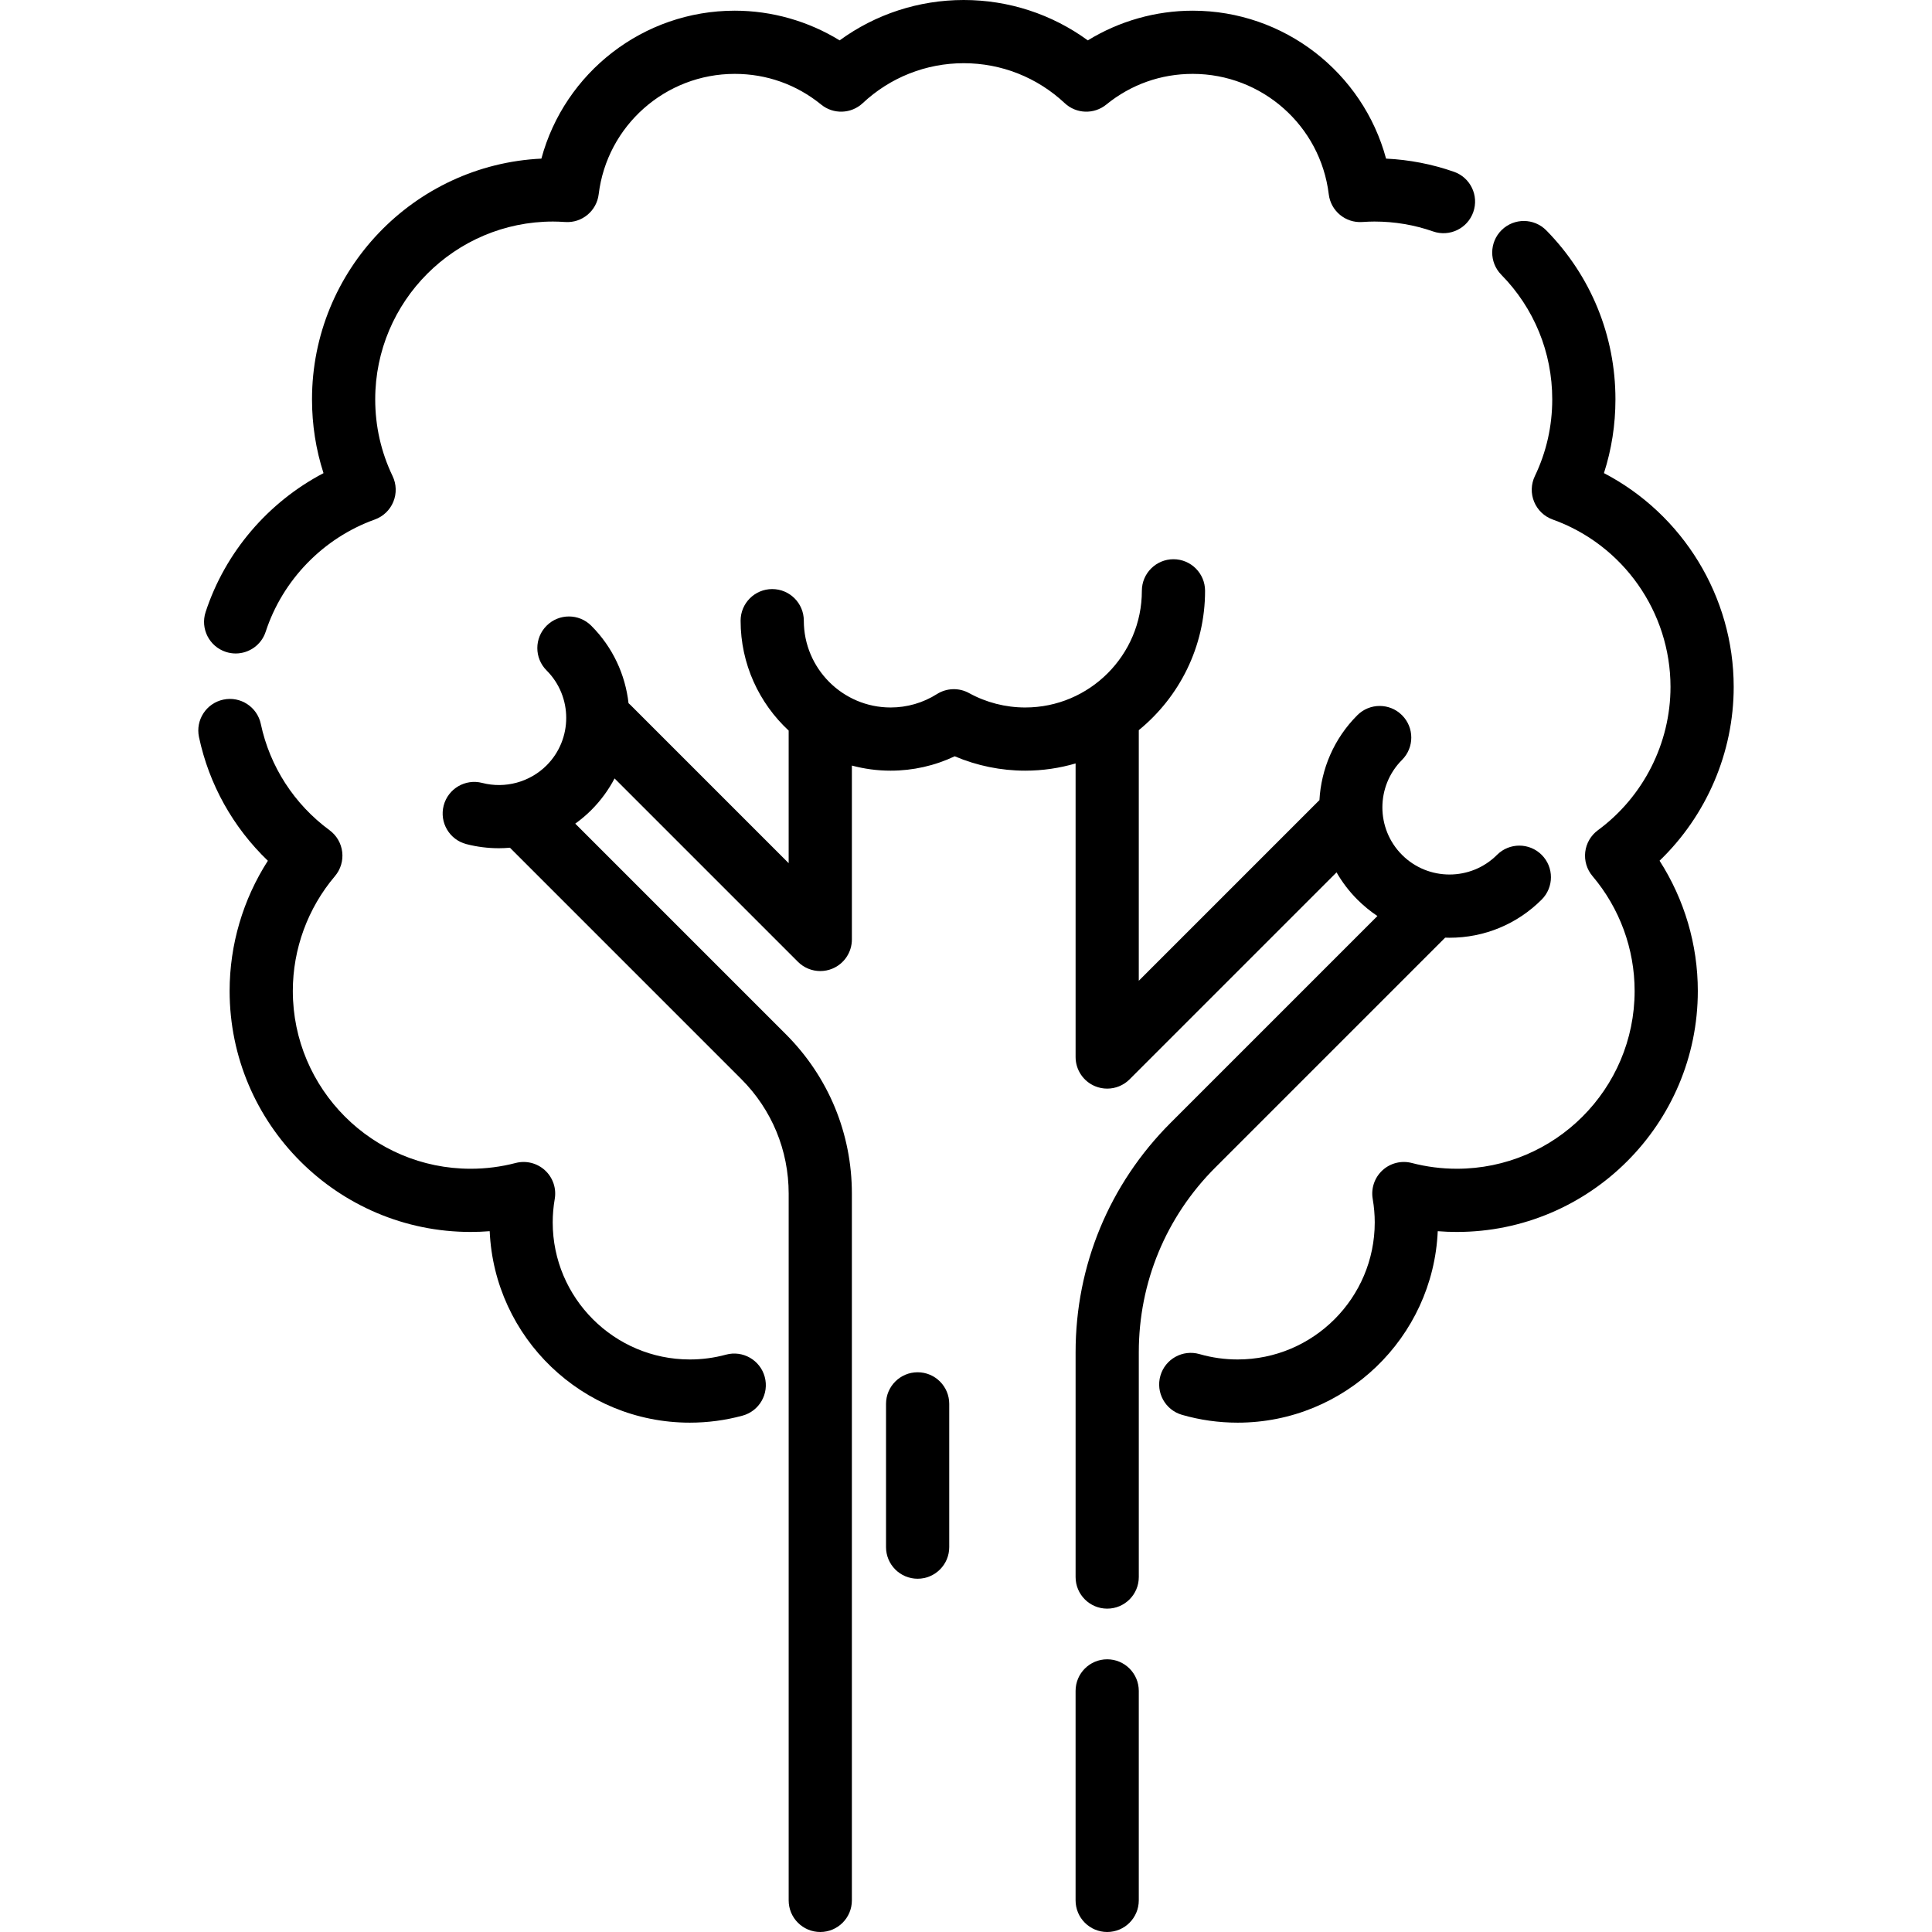
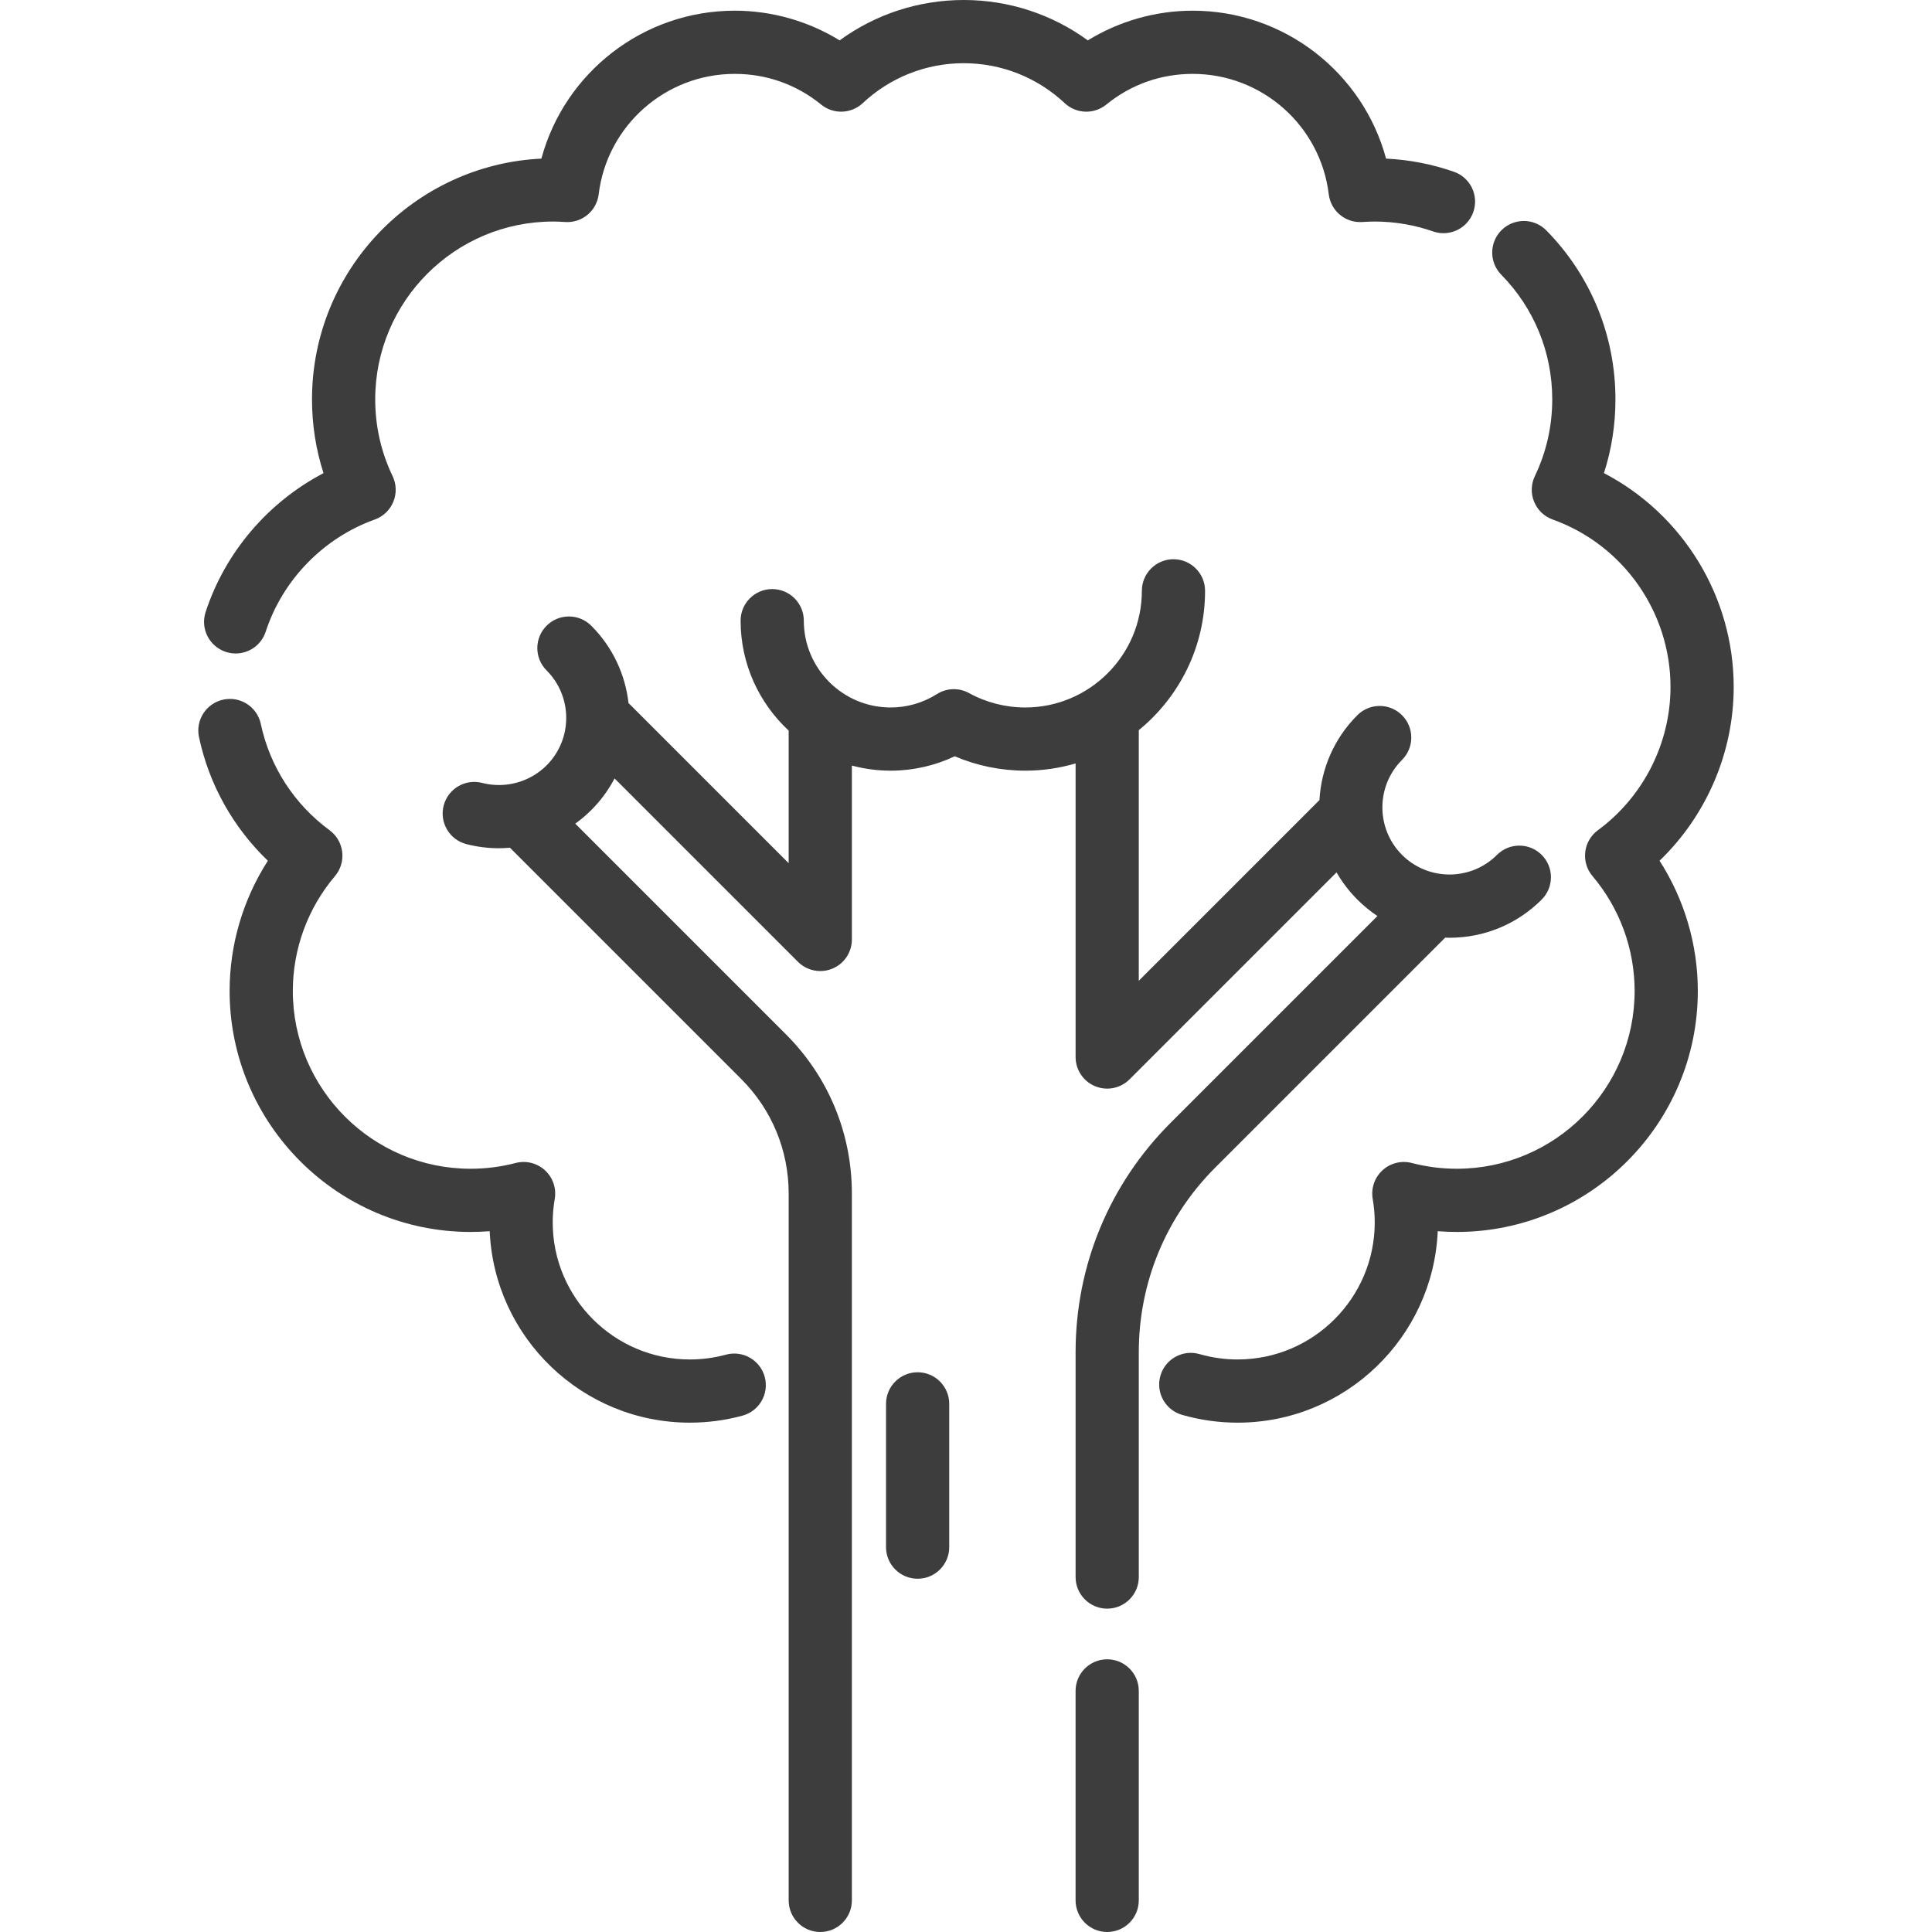
<svg xmlns="http://www.w3.org/2000/svg" version="1.1" id="Capa_1" x="0px" y="0px" viewBox="0 0 512 512" style="enable-background:new 0 0 512 512;" xml:space="preserve">
  <g>
    <g>
-       <path d="M408.563,226.551c-3.271-3.271-8.574-3.271-11.843,0c-6.939,6.939-18.23,6.939-25.169,0    c-6.939-6.939-6.939-18.23,0-25.169c3.271-3.271,3.271-8.574,0-11.843c-3.271-3.272-8.574-3.271-11.843,0    c-6.249,6.249-9.593,14.316-10.044,22.515c-0.066,0.061-0.136,0.117-0.201,0.182l-47.672,47.672v-66.408    c10.711-8.748,17.564-22.049,17.564-36.924c0-4.625-3.75-8.375-8.375-8.375s-8.375,3.75-8.375,8.375    c0,17.046-13.868,30.914-30.913,30.914c-5.201,0-10.347-1.319-14.878-3.813c-2.674-1.473-5.937-1.372-8.517,0.26    c-3.673,2.325-7.917,3.553-12.273,3.553c-12.685,0-23.005-10.32-23.005-23.005c0-4.625-3.75-8.375-8.375-8.375    s-8.375,3.75-8.375,8.375c0,11.496,4.91,21.862,12.736,29.126v35.138l-41.948-41.948c-0.157-0.157-0.324-0.302-0.49-0.443    c-0.845-7.506-4.13-14.788-9.874-20.533c-3.271-3.272-8.574-3.271-11.843,0c-3.271,3.271-3.271,8.572,0,11.843    c6.939,6.939,6.939,18.23,0,25.169c-4.44,4.44-10.979,6.219-17.068,4.643c-4.474-1.157-9.047,1.532-10.206,6.01    c-1.159,4.478,1.532,9.047,6.01,10.206c2.842,0.736,5.733,1.093,8.607,1.093c0.986,0,1.97-0.05,2.949-0.134l61.276,61.277    c8.118,8.118,12.588,18.91,12.588,30.389v187.303c0,4.625,3.75,8.375,8.375,8.375s8.375-3.75,8.375-8.375V316.322    c0-15.953-6.213-30.952-17.494-42.234l-55.813-55.814c1.497-1.075,2.921-2.27,4.245-3.594c2.534-2.535,4.591-5.368,6.172-8.387    l48.594,48.594c1.602,1.602,3.744,2.453,5.924,2.453c1.079,0,2.167-0.209,3.204-0.638c3.13-1.296,5.17-4.35,5.17-7.737v-46.082    c3.277,0.878,6.719,1.352,10.269,1.352c5.907,0,11.695-1.308,16.984-3.812c5.881,2.504,12.257,3.812,18.684,3.812    c4.634,0,9.111-0.677,13.349-1.916v77.803c0,3.388,2.04,6.441,5.17,7.737c1.036,0.429,2.124,0.638,3.204,0.638    c2.18,0,4.321-0.851,5.924-2.453l54.856-54.856c1.481,2.577,3.314,5.005,5.514,7.205c1.644,1.644,3.425,3.101,5.316,4.363    l-54.8,54.8c-16.239,16.239-25.184,37.832-25.184,60.798v59.579c0,4.625,3.75,8.375,8.375,8.375s8.375-3.75,8.375-8.375v-59.579    c0-18.493,7.201-35.878,20.277-48.955l60.914-60.914c0.384,0.012,0.767,0.028,1.152,0.028c9.228,0,17.903-3.593,24.428-10.119    C411.833,235.123,411.833,229.82,408.563,226.551z" />
+       <path fill="#3d3d3d" d="M408.563,226.551c-3.271-3.271-8.574-3.271-11.843,0c-6.939,6.939-18.23,6.939-25.169,0    c-6.939-6.939-6.939-18.23,0-25.169c3.271-3.271,3.271-8.574,0-11.843c-3.271-3.272-8.574-3.271-11.843,0    c-6.249,6.249-9.593,14.316-10.044,22.515c-0.066,0.061-0.136,0.117-0.201,0.182l-47.672,47.672v-66.408    c10.711-8.748,17.564-22.049,17.564-36.924c0-4.625-3.75-8.375-8.375-8.375s-8.375,3.75-8.375,8.375    c0,17.046-13.868,30.914-30.913,30.914c-5.201,0-10.347-1.319-14.878-3.813c-2.674-1.473-5.937-1.372-8.517,0.26    c-3.673,2.325-7.917,3.553-12.273,3.553c-12.685,0-23.005-10.32-23.005-23.005c0-4.625-3.75-8.375-8.375-8.375    s-8.375,3.75-8.375,8.375c0,11.496,4.91,21.862,12.736,29.126v35.138l-41.948-41.948c-0.157-0.157-0.324-0.302-0.49-0.443    c-0.845-7.506-4.13-14.788-9.874-20.533c-3.271-3.272-8.574-3.271-11.843,0c-3.271,3.271-3.271,8.572,0,11.843    c6.939,6.939,6.939,18.23,0,25.169c-4.44,4.44-10.979,6.219-17.068,4.643c-4.474-1.157-9.047,1.532-10.206,6.01    c-1.159,4.478,1.532,9.047,6.01,10.206c2.842,0.736,5.733,1.093,8.607,1.093c0.986,0,1.97-0.05,2.949-0.134l61.276,61.277    c8.118,8.118,12.588,18.91,12.588,30.389v187.303c0,4.625,3.75,8.375,8.375,8.375s8.375-3.75,8.375-8.375V316.322    c0-15.953-6.213-30.952-17.494-42.234l-55.813-55.814c1.497-1.075,2.921-2.27,4.245-3.594c2.534-2.535,4.591-5.368,6.172-8.387    l48.594,48.594c1.602,1.602,3.744,2.453,5.924,2.453c1.079,0,2.167-0.209,3.204-0.638c3.13-1.296,5.17-4.35,5.17-7.737v-46.082    c3.277,0.878,6.719,1.352,10.269,1.352c5.907,0,11.695-1.308,16.984-3.812c5.881,2.504,12.257,3.812,18.684,3.812    c4.634,0,9.111-0.677,13.349-1.916v77.803c0,3.388,2.04,6.441,5.17,7.737c1.036,0.429,2.124,0.638,3.204,0.638    c2.18,0,4.321-0.851,5.924-2.453l54.856-54.856c1.481,2.577,3.314,5.005,5.514,7.205c1.644,1.644,3.425,3.101,5.316,4.363    l-54.8,54.8c-16.239,16.239-25.184,37.832-25.184,60.798v59.579c0,4.625,3.75,8.375,8.375,8.375s8.375-3.75,8.375-8.375v-59.579    c0-18.493,7.201-35.878,20.277-48.955l60.914-60.914c0.384,0.012,0.767,0.028,1.152,0.028c9.228,0,17.903-3.593,24.428-10.119    C411.833,235.123,411.833,229.82,408.563,226.551z" />
    </g>
  </g>
  <g>
    <g>
-       <path d="M293.416,439.732c-4.625,0-8.375,3.75-8.375,8.375v55.517c0,4.625,3.75,8.375,8.375,8.375s8.375-3.75,8.375-8.375v-55.517    C301.79,443.482,298.041,439.732,293.416,439.732z" />
+       <path fill="#3d3d3d" d="M293.416,439.732c-4.625,0-8.375,3.75-8.375,8.375v55.517c0,4.625,3.75,8.375,8.375,8.375s8.375-3.75,8.375-8.375v-55.517    C301.79,443.482,298.041,439.732,293.416,439.732z" />
    </g>
  </g>
  <g>
    <g>
-       <path d="M202.66,364.88c-1.214-4.461-5.819-7.095-10.279-5.88c-3.099,0.844-6.319,1.272-9.57,1.272    c-20.036,0-36.337-16.301-36.337-36.337c0-2.036,0.182-4.124,0.539-6.207c0.482-2.805-0.492-5.661-2.588-7.586    c-2.096-1.925-5.025-2.653-7.779-1.936c-3.883,1.013-7.896,1.525-11.929,1.525c-25.98,0-47.116-21.137-47.116-47.117    c0-11.132,3.964-21.939,11.162-30.433c1.501-1.77,2.2-4.085,1.928-6.391c-0.27-2.306-1.486-4.395-3.355-5.771    c-9.356-6.882-15.826-16.881-18.217-28.158c-0.959-4.525-5.401-7.417-9.93-6.455c-4.525,0.959-7.414,5.405-6.455,9.93    c2.663,12.559,9.045,23.943,18.253,32.773c-6.578,10.242-10.135,22.229-10.135,34.504c0,35.216,28.65,63.866,63.865,63.866    c1.689,0,3.377-0.067,5.057-0.2c1.232,28.187,24.549,50.74,53.035,50.74c4.737,0,9.436-0.625,13.968-1.859    C201.241,373.946,203.874,369.344,202.66,364.88z" />
+       <path fill="#3d3d3d" d="M202.66,364.88c-1.214-4.461-5.819-7.095-10.279-5.88c-3.099,0.844-6.319,1.272-9.57,1.272    c-20.036,0-36.337-16.301-36.337-36.337c0-2.036,0.182-4.124,0.539-6.207c0.482-2.805-0.492-5.661-2.588-7.586    c-2.096-1.925-5.025-2.653-7.779-1.936c-3.883,1.013-7.896,1.525-11.929,1.525c-25.98,0-47.116-21.137-47.116-47.117    c0-11.132,3.964-21.939,11.162-30.433c1.501-1.77,2.2-4.085,1.928-6.391c-0.27-2.306-1.486-4.395-3.355-5.771    c-9.356-6.882-15.826-16.881-18.217-28.158c-0.959-4.525-5.401-7.417-9.93-6.455c-4.525,0.959-7.414,5.405-6.455,9.93    c2.663,12.559,9.045,23.943,18.253,32.773c-6.578,10.242-10.135,22.229-10.135,34.504c0,35.216,28.65,63.866,63.865,63.866    c1.689,0,3.377-0.067,5.057-0.2c1.232,28.187,24.549,50.74,53.035,50.74c4.737,0,9.436-0.625,13.968-1.859    C201.241,373.946,203.874,369.344,202.66,364.88z" />
    </g>
  </g>
  <g>
    <g>
-       <path d="M385.3,45.518c-5.793-2.022-11.827-3.19-17.978-3.482c-6.15-22.804-26.994-39.204-51.239-39.204    c-9.83,0-19.483,2.76-27.801,7.868C278.766,3.76,267.316,0,255.397,0c-11.919,0-23.369,3.759-32.884,10.699    c-8.318-5.109-17.971-7.868-27.801-7.868c-24.245,0-45.089,16.401-51.239,39.204c-33.793,1.611-60.787,29.609-60.787,63.793    c0,6.73,1.023,13.28,3.048,19.561c-14.667,7.674-26.062,20.953-31.244,36.81c-1.436,4.397,0.965,9.126,5.361,10.562    c0.864,0.281,1.741,0.417,2.603,0.417c3.525,0,6.805-2.243,7.959-5.776c4.487-13.732,15.291-24.844,28.904-29.722    c2.232-0.801,4.021-2.509,4.921-4.702c0.901-2.193,0.83-4.666-0.195-6.804c-3.057-6.374-4.607-13.22-4.607-20.345    c0-25.98,21.137-47.117,47.117-47.117c0.941,0,1.968,0.04,3.226,0.124c4.44,0.308,8.34-2.928,8.877-7.348    c2.206-18.191,17.708-31.909,36.056-31.909c8.445,0,16.368,2.815,22.911,8.139c3.248,2.644,7.954,2.481,11.011-0.384    c7.286-6.825,16.79-10.585,26.761-10.585c9.972,0,19.475,3.76,26.762,10.585c3.057,2.865,7.763,3.028,11.011,0.384    c6.545-5.325,14.467-8.139,22.912-8.139c18.349,0,33.85,13.718,36.056,31.909c0.536,4.419,4.436,7.652,8.877,7.347    c1.26-0.085,2.285-0.124,3.226-0.124c5.331,0,10.558,0.881,15.536,2.62c4.369,1.524,9.143-0.781,10.667-5.147    C391.97,51.818,389.667,47.042,385.3,45.518z" />
+       <path fill="#3d3d3d" d="M385.3,45.518c-5.793-2.022-11.827-3.19-17.978-3.482c-6.15-22.804-26.994-39.204-51.239-39.204    c-9.83,0-19.483,2.76-27.801,7.868C278.766,3.76,267.316,0,255.397,0c-11.919,0-23.369,3.759-32.884,10.699    c-8.318-5.109-17.971-7.868-27.801-7.868c-24.245,0-45.089,16.401-51.239,39.204c-33.793,1.611-60.787,29.609-60.787,63.793    c0,6.73,1.023,13.28,3.048,19.561c-14.667,7.674-26.062,20.953-31.244,36.81c-1.436,4.397,0.965,9.126,5.361,10.562    c0.864,0.281,1.741,0.417,2.603,0.417c3.525,0,6.805-2.243,7.959-5.776c4.487-13.732,15.291-24.844,28.904-29.722    c2.232-0.801,4.021-2.509,4.921-4.702c0.901-2.193,0.83-4.666-0.195-6.804c-3.057-6.374-4.607-13.22-4.607-20.345    c0-25.98,21.137-47.117,47.117-47.117c0.941,0,1.968,0.04,3.226,0.124c4.44,0.308,8.34-2.928,8.877-7.348    c2.206-18.191,17.708-31.909,36.056-31.909c8.445,0,16.368,2.815,22.911,8.139c3.248,2.644,7.954,2.481,11.011-0.384    c7.286-6.825,16.79-10.585,26.761-10.585c9.972,0,19.475,3.76,26.762,10.585c3.057,2.865,7.763,3.028,11.011,0.384    c6.545-5.325,14.467-8.139,22.912-8.139c18.349,0,33.85,13.718,36.056,31.909c0.536,4.419,4.436,7.652,8.877,7.347    c1.26-0.085,2.285-0.124,3.226-0.124c5.331,0,10.558,0.881,15.536,2.62c4.369,1.524,9.143-0.781,10.667-5.147    C391.97,51.818,389.667,47.042,385.3,45.518z" />
    </g>
  </g>
  <g>
    <g>
-       <path d="M459.449,182.042c0-23.975-13.518-45.782-34.386-56.661c2.024-6.279,3.046-12.826,3.046-19.554    c0-16.849-6.502-32.745-18.31-44.761c-3.242-3.299-8.543-3.344-11.843-0.104c-3.3,3.242-3.345,8.545-0.104,11.843    c8.711,8.864,13.508,20.591,13.508,33.021c0,7.126-1.55,13.971-4.607,20.345c-1.025,2.138-1.097,4.611-0.195,6.804    c0.901,2.193,2.689,3.903,4.921,4.702c18.676,6.692,31.222,24.519,31.222,44.362c0,14.921-7.193,29.119-19.241,37.979    c-1.87,1.376-3.085,3.465-3.356,5.771c-0.271,2.305,0.428,4.62,1.928,6.391c7.198,8.493,11.162,19.301,11.162,30.433    c0,25.98-21.136,47.117-47.116,47.117c-4.033,0-8.047-0.513-11.929-1.525c-2.755-0.717-5.684,0.011-7.779,1.936    c-2.095,1.925-3.071,4.783-2.588,7.586c0.358,2.083,0.539,4.171,0.539,6.207c0,20.036-16.301,36.337-36.337,36.337    c-3.436,0-6.833-0.477-10.097-1.419c-4.446-1.281-9.086,1.282-10.368,5.726c-1.281,4.444,1.282,9.086,5.726,10.368    c4.773,1.376,9.732,2.074,14.737,2.074c28.486,0,51.803-22.553,53.035-50.74c1.681,0.133,3.368,0.2,5.057,0.2    c35.216,0,63.865-28.651,63.865-63.866c0-12.28-3.558-24.268-10.14-34.513C452.227,216.138,459.449,199.454,459.449,182.042z" />
+       <path fill="#3d3d3d" d="M459.449,182.042c0-23.975-13.518-45.782-34.386-56.661c2.024-6.279,3.046-12.826,3.046-19.554    c0-16.849-6.502-32.745-18.31-44.761c-3.242-3.299-8.543-3.344-11.843-0.104c-3.3,3.242-3.345,8.545-0.104,11.843    c8.711,8.864,13.508,20.591,13.508,33.021c0,7.126-1.55,13.971-4.607,20.345c-1.025,2.138-1.097,4.611-0.195,6.804    c0.901,2.193,2.689,3.903,4.921,4.702c18.676,6.692,31.222,24.519,31.222,44.362c0,14.921-7.193,29.119-19.241,37.979    c-1.87,1.376-3.085,3.465-3.356,5.771c-0.271,2.305,0.428,4.62,1.928,6.391c7.198,8.493,11.162,19.301,11.162,30.433    c0,25.98-21.136,47.117-47.116,47.117c-4.033,0-8.047-0.513-11.929-1.525c-2.755-0.717-5.684,0.011-7.779,1.936    c-2.095,1.925-3.071,4.783-2.588,7.586c0.358,2.083,0.539,4.171,0.539,6.207c0,20.036-16.301,36.337-36.337,36.337    c-3.436,0-6.833-0.477-10.097-1.419c-4.446-1.281-9.086,1.282-10.368,5.726c-1.281,4.444,1.282,9.086,5.726,10.368    c4.773,1.376,9.732,2.074,14.737,2.074c28.486,0,51.803-22.553,53.035-50.74c1.681,0.133,3.368,0.2,5.057,0.2    c35.216,0,63.865-28.651,63.865-63.866c0-12.28-3.558-24.268-10.14-34.513C452.227,216.138,459.449,199.454,459.449,182.042z" />
    </g>
  </g>
  <g>
    <g>
-       <path d="M243.181,363.665c-4.625,0-8.375,3.75-8.375,8.375v37.966c0,4.625,3.75,8.375,8.375,8.375s8.375-3.75,8.375-8.375V372.04    C251.556,367.415,247.806,363.665,243.181,363.665z" />
+       <path fill="#3d3d3d" d="M243.181,363.665c-4.625,0-8.375,3.75-8.375,8.375v37.966c0,4.625,3.75,8.375,8.375,8.375s8.375-3.75,8.375-8.375V372.04    C251.556,367.415,247.806,363.665,243.181,363.665z" />
    </g>
  </g>
  <g>
</g>
  <g>
</g>
  <g>
</g>
  <g>
</g>
  <g>
</g>
  <g>
</g>
  <g>
</g>
  <g>
</g>
  <g>
</g>
  <g>
</g>
  <g>
</g>
  <g>
</g>
  <g>
</g>
  <g>
</g>
  <g>
</g>
</svg>
